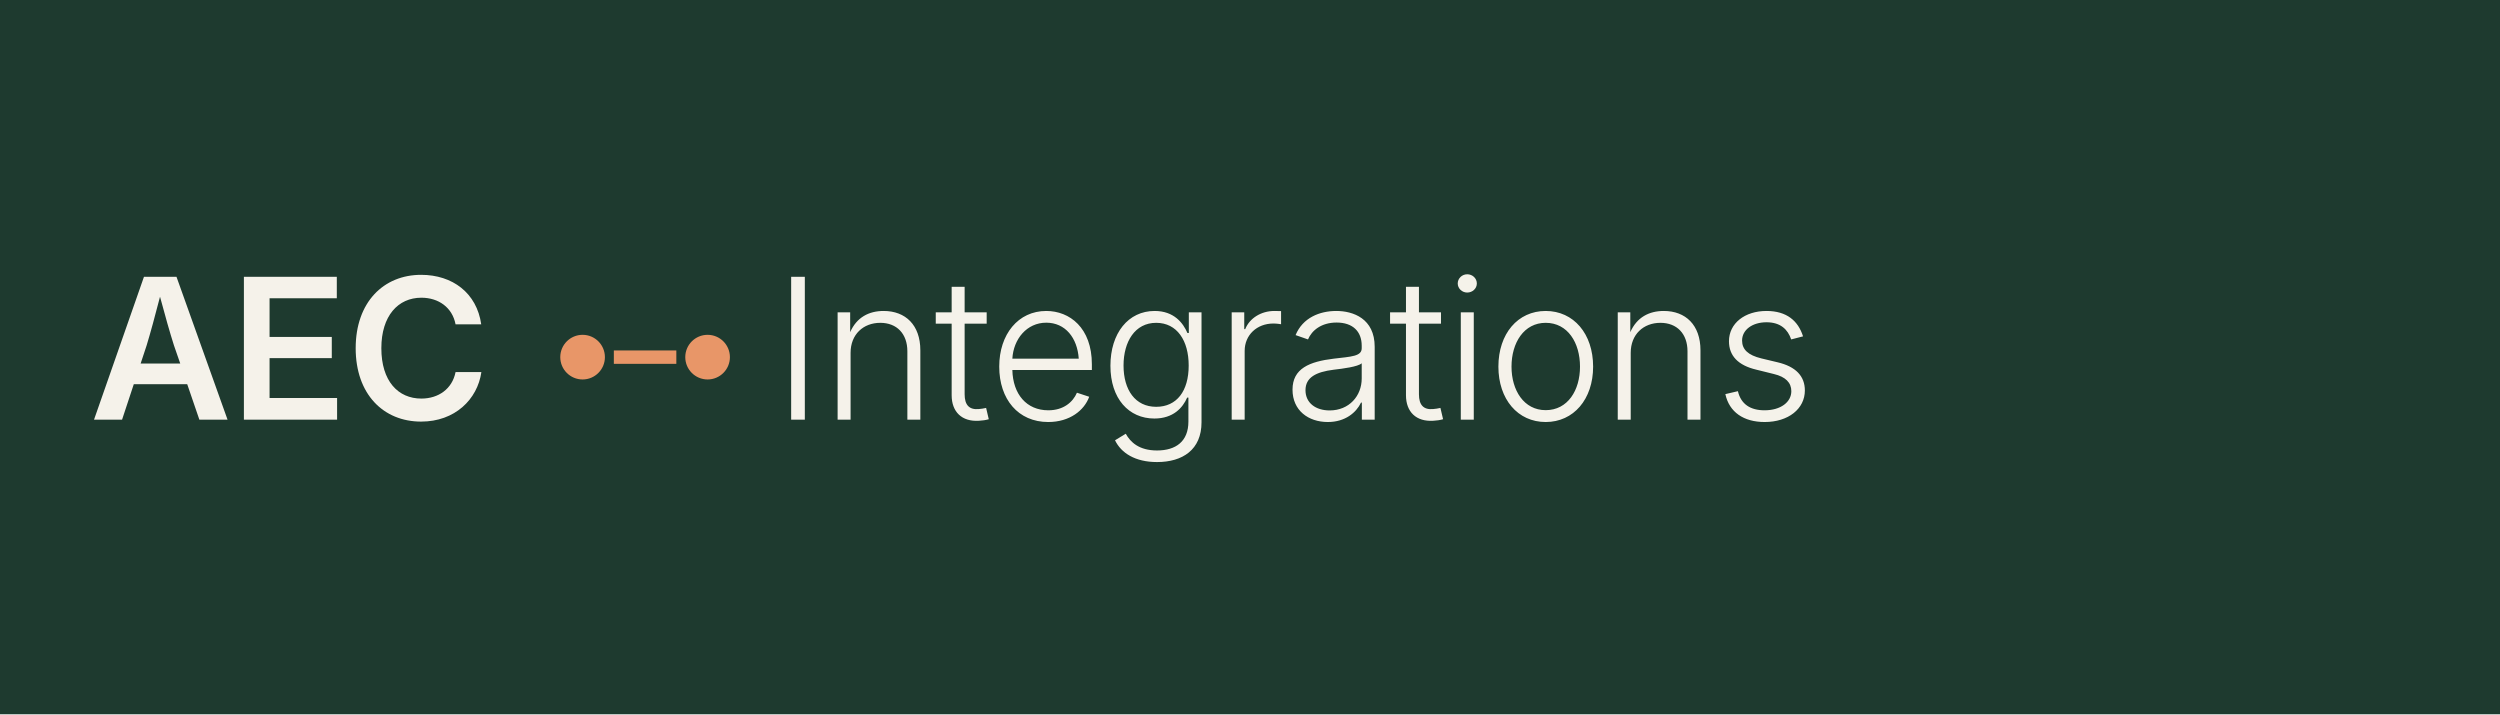
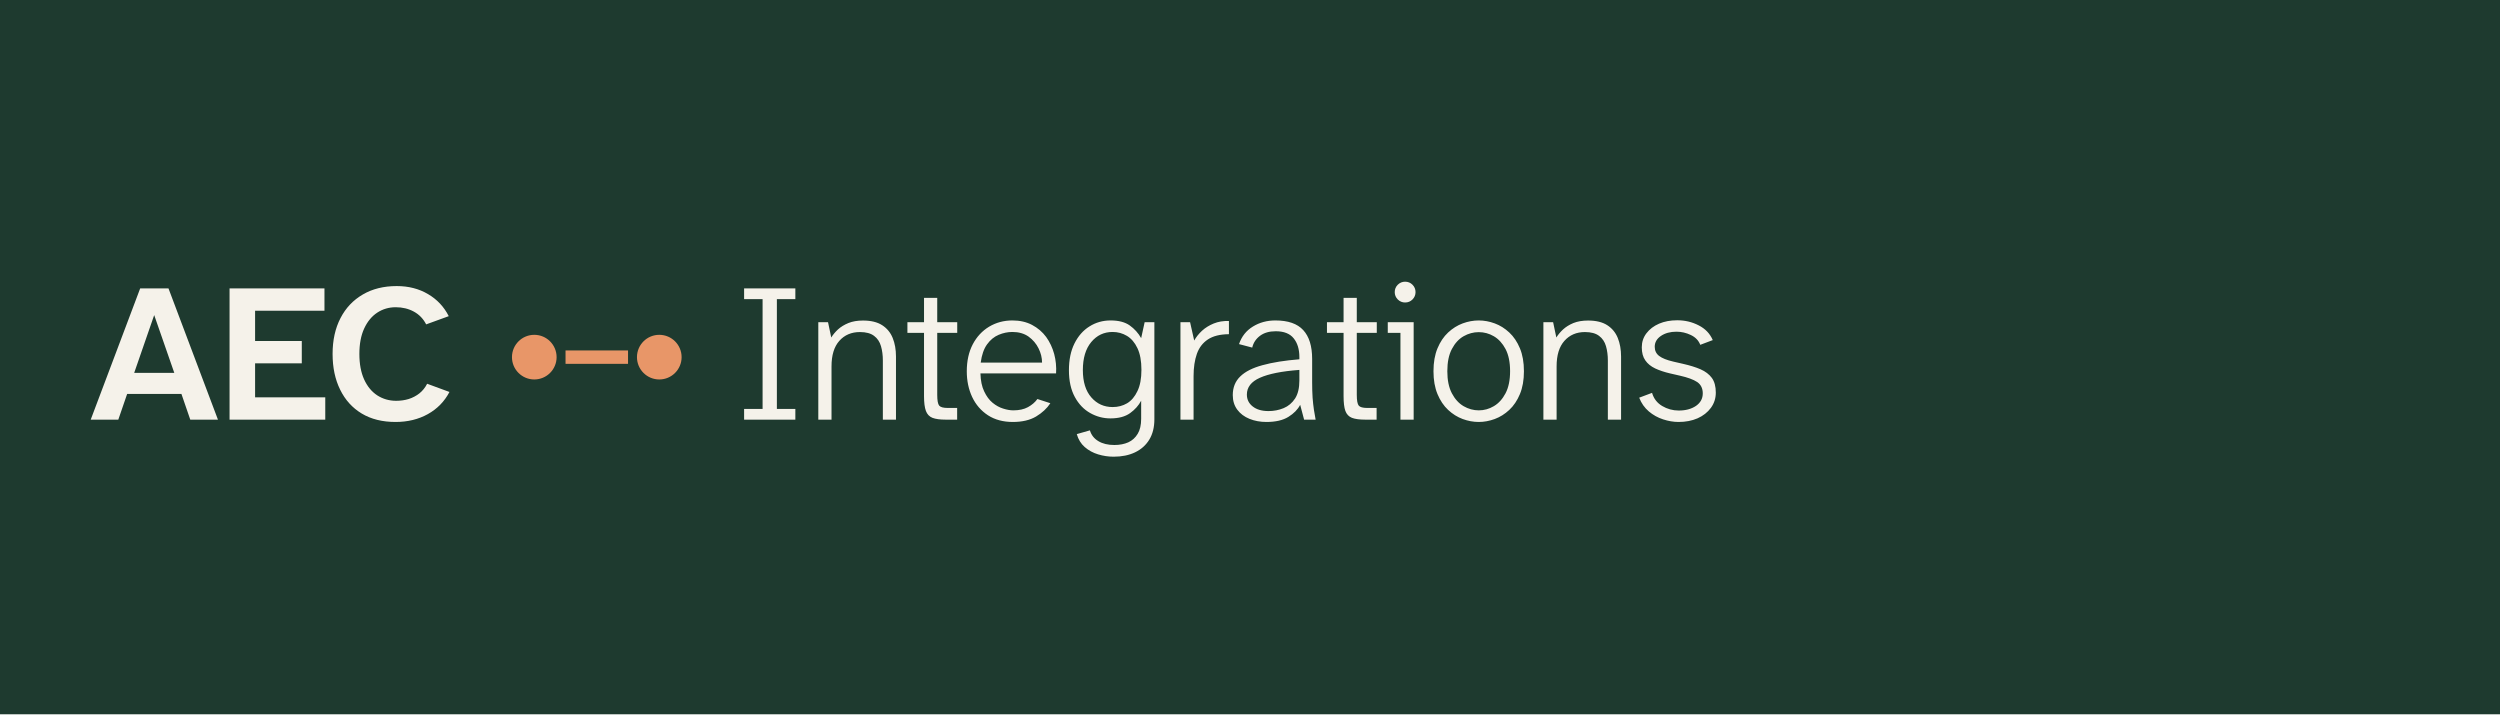
<svg xmlns="http://www.w3.org/2000/svg" viewBox="0 0 280 80">
  <rect width="280" height="80" fill="#1E3A2F" />
-   <text x="10" y="47" font-family="-apple-system, BlinkMacSystemFont, 'Segoe UI', sans-serif" font-size="22" font-weight="600" fill="#F5F2EA" letter-spacing="-0.3">AEC</text>
-   <circle cx="65.25" cy="40" r="2.5" fill="#E89668" />
-   <line x1="68.75" y1="40" x2="75.75" y2="40" stroke="#E89668" stroke-width="1.5" />
-   <circle cx="79.25" cy="40" r="2.5" fill="#E89668" />
-   <text x="86.5" y="47" font-family="-apple-system, BlinkMacSystemFont, 'Segoe UI', sans-serif" font-size="22" font-weight="300" fill="#F5F2EA" letter-spacing="-0.3">Integrations</text>
+   <g fill="#F5F2EA">
+     <path transform="translate(10.00 47)" d="M0.16 0.00 5.70 -14.70H8.87L14.41 0.00H11.31L10.32 -2.88H4.24L3.25 0.00ZM5.03 -5.24H9.52L7.27 -11.71Z M15.71 0.00V-14.70H26.34V-12.20H18.57V-8.81H23.80V-6.31H18.57V-2.50H26.43V0.00Z M34.30 0.26Q32.09 0.26 30.52 -0.68Q28.94 -1.63 28.10 -3.35Q27.25 -5.06 27.25 -7.36Q27.25 -9.67 28.14 -11.38Q29.02 -13.08 30.64 -14.02Q32.25 -14.96 34.43 -14.96Q36.42 -14.96 37.94 -14.06Q39.46 -13.17 40.26 -11.59L37.73 -10.67Q37.25 -11.61 36.35 -12.10Q35.45 -12.59 34.32 -12.59Q33.18 -12.59 32.26 -11.99Q31.33 -11.38 30.79 -10.21Q30.25 -9.04 30.25 -7.36Q30.25 -5.68 30.78 -4.51Q31.31 -3.34 32.25 -2.72Q33.20 -2.11 34.37 -2.11Q35.11 -2.11 35.77 -2.31Q36.43 -2.52 36.97 -2.94Q37.51 -3.37 37.84 -4.02L40.34 -3.10Q39.50 -1.50 37.92 -0.62Q36.34 0.26 34.30 0.26Z" />
+     <path transform="translate(82.11 47)" d="M1.23 0.00V-1.20H3.30V-13.50H1.23V-14.70H6.97V-13.50H4.90V-1.20H6.97V0.00Z M9.54 0.00V-10.91H10.63L10.99 -9.20Q11.28 -9.67 11.74 -10.10Q12.21 -10.53 12.91 -10.82Q13.60 -11.10 14.55 -11.10Q15.88 -11.10 16.69 -10.58Q17.50 -10.06 17.87 -9.15Q18.24 -8.24 18.24 -7.07V0.00H16.77V-6.62Q16.77 -7.50 16.56 -8.23Q16.35 -8.96 15.79 -9.38Q15.23 -9.81 14.20 -9.81Q12.77 -9.81 11.89 -8.82Q11.02 -7.84 11.02 -5.97V0.00Z M23.80 0.00Q22.86 0.00 22.33 -0.20Q21.80 -0.41 21.59 -0.98Q21.38 -1.54 21.38 -2.63V-9.72H19.52V-10.91H21.38V-13.64H22.86V-10.91H25.10V-9.72H22.86V-2.78Q22.86 -1.84 23.08 -1.57Q23.30 -1.31 24.03 -1.31H25.09V0.00Z M31.33 0.26Q29.70 0.26 28.54 -0.49Q27.38 -1.25 26.77 -2.54Q26.17 -3.83 26.17 -5.41Q26.17 -7.16 26.84 -8.44Q27.51 -9.71 28.67 -10.41Q29.84 -11.11 31.28 -11.11Q32.53 -11.11 33.48 -10.61Q34.44 -10.10 35.06 -9.26Q35.67 -8.41 35.96 -7.35Q36.24 -6.29 36.17 -5.18H27.70Q27.73 -3.96 28.12 -3.16Q28.50 -2.35 29.06 -1.89Q29.62 -1.43 30.24 -1.24Q30.86 -1.04 31.39 -1.04Q32.36 -1.04 33.02 -1.40Q33.68 -1.76 34.08 -2.31L35.53 -1.84Q34.96 -0.97 33.93 -0.35Q32.90 0.26 31.33 0.26ZM27.73 -6.39H34.60Q34.60 -7.19 34.21 -7.98Q33.82 -8.77 33.09 -9.30Q32.35 -9.82 31.28 -9.82Q30.50 -9.82 29.74 -9.50Q28.98 -9.18 28.44 -8.43Q27.90 -7.68 27.73 -6.39Z M42.62 4.15Q41.74 4.15 40.88 3.89Q40.02 3.63 39.38 3.07Q38.74 2.51 38.49 1.62L39.96 1.20Q40.19 1.98 40.91 2.41Q41.62 2.84 42.70 2.84Q43.59 2.84 44.26 2.54Q44.92 2.24 45.31 1.59Q45.70 0.95 45.70 -0.09V-2.12Q45.28 -1.32 44.46 -0.73Q43.64 -0.14 42.26 -0.14Q41.05 -0.14 39.99 -0.74Q38.92 -1.34 38.27 -2.54Q37.61 -3.75 37.61 -5.53Q37.61 -7.29 38.23 -8.53Q38.85 -9.78 39.91 -10.44Q40.97 -11.11 42.28 -11.11Q43.63 -11.11 44.42 -10.55Q45.22 -9.98 45.70 -9.13L46.09 -10.91H47.18V-0.03Q47.18 1.30 46.61 2.24Q46.04 3.17 45.02 3.66Q44.00 4.15 42.62 4.15ZM42.51 -1.41Q43.40 -1.41 44.12 -1.83Q44.84 -2.26 45.28 -3.19Q45.73 -4.11 45.73 -5.58Q45.73 -7.07 45.28 -8.01Q44.84 -8.94 44.11 -9.38Q43.38 -9.82 42.50 -9.82Q41.05 -9.82 40.11 -8.69Q39.17 -7.56 39.17 -5.55Q39.17 -3.57 40.12 -2.49Q41.06 -1.41 42.51 -1.41Z M50.10 0.00V-10.91H51.18L51.64 -8.86Q51.97 -9.45 52.52 -9.96Q53.07 -10.46 53.83 -10.77Q54.59 -11.08 55.53 -11.05V-9.57Q54.04 -9.56 53.17 -8.98Q52.31 -8.41 51.94 -7.37Q51.57 -6.32 51.57 -4.87V0.00Z M59.73 0.26Q58.69 0.26 57.83 -0.09Q56.97 -0.44 56.47 -1.11Q55.96 -1.79 55.96 -2.75Q55.96 -4.03 56.80 -4.84Q57.63 -5.65 59.29 -6.10Q60.95 -6.56 63.42 -6.76V-7.01Q63.42 -8.32 62.78 -9.11Q62.15 -9.90 60.77 -9.90Q59.69 -9.90 59.01 -9.39Q58.33 -8.88 58.14 -8.07L56.66 -8.46Q57.10 -9.75 58.22 -10.43Q59.33 -11.11 60.73 -11.11Q62.86 -11.11 63.85 -10.03Q64.85 -8.95 64.85 -6.80V-4.20Q64.85 -3.22 64.90 -2.46Q64.96 -1.70 65.05 -1.10Q65.14 -0.50 65.24 0.00H63.95L63.51 -1.66Q63.11 -0.88 62.19 -0.31Q61.27 0.26 59.73 0.26ZM59.96 -0.96Q60.87 -0.96 61.66 -1.29Q62.45 -1.62 62.94 -2.37Q63.42 -3.12 63.42 -4.38V-5.57Q60.47 -5.35 59.00 -4.69Q57.54 -4.04 57.54 -2.81Q57.54 -1.99 58.19 -1.48Q58.84 -0.96 59.96 -0.96Z M70.79 0.00Q69.84 0.00 69.31 -0.20Q68.78 -0.41 68.57 -0.98Q68.37 -1.54 68.37 -2.63V-9.72H66.51V-10.91H68.37V-13.64H69.85V-10.91H72.09V-9.72H69.85V-2.78Q69.85 -1.84 70.07 -1.57Q70.29 -1.31 71.02 -1.31H72.07V0.00Z M74.74 0.00V-9.72H73.32V-10.91H76.22V0.00ZM75.26 -13.12Q74.79 -13.12 74.44 -13.46Q74.10 -13.81 74.10 -14.28Q74.10 -14.77 74.44 -15.11Q74.79 -15.45 75.26 -15.45Q75.75 -15.45 76.09 -15.11Q76.43 -14.77 76.43 -14.28Q76.43 -13.81 76.09 -13.46Q75.75 -13.12 75.26 -13.12Z M83.51 0.26Q82.61 0.26 81.71 -0.07Q80.82 -0.40 80.08 -1.09Q79.34 -1.78 78.89 -2.86Q78.44 -3.94 78.44 -5.42Q78.44 -6.91 78.89 -7.99Q79.34 -9.07 80.08 -9.76Q80.82 -10.45 81.71 -10.78Q82.61 -11.11 83.51 -11.11Q84.40 -11.11 85.30 -10.78Q86.19 -10.45 86.93 -9.76Q87.67 -9.07 88.12 -7.99Q88.57 -6.91 88.57 -5.42Q88.57 -3.94 88.12 -2.86Q87.67 -1.78 86.93 -1.09Q86.19 -0.40 85.30 -0.07Q84.40 0.26 83.51 0.26ZM83.51 -1.04Q84.41 -1.04 85.20 -1.51Q86.00 -1.98 86.51 -2.95Q87.02 -3.92 87.02 -5.43Q87.02 -6.94 86.51 -7.91Q86.00 -8.87 85.20 -9.34Q84.41 -9.80 83.51 -9.80Q82.62 -9.80 81.81 -9.34Q81.01 -8.88 80.50 -7.91Q79.99 -6.95 79.99 -5.42Q79.99 -3.92 80.50 -2.95Q81.01 -1.98 81.81 -1.51Q82.62 -1.04 83.51 -1.04Z M90.75 0.00V-10.91H91.84L92.20 -9.20Q92.49 -9.67 92.95 -10.10Q93.42 -10.53 94.11 -10.82Q94.81 -11.10 95.76 -11.10Q97.09 -11.10 97.90 -10.58Q98.71 -10.06 99.08 -9.15Q99.45 -8.24 99.45 -7.07V0.00H97.97V-6.62Q97.97 -7.50 97.76 -8.23Q97.55 -8.96 96.99 -9.38Q96.43 -9.81 95.40 -9.81Q93.98 -9.81 93.10 -8.82Q92.23 -7.84 92.23 -5.97V0.00Z M105.89 0.26Q105.05 0.26 104.16 -0.03Q103.27 -0.32 102.56 -0.92Q101.84 -1.53 101.48 -2.46L102.92 -3.00Q103.20 -2.04 104.05 -1.53Q104.91 -1.02 105.91 -1.02Q107.07 -1.02 107.84 -1.54Q108.60 -2.07 108.60 -2.94Q108.60 -3.78 107.98 -4.21Q107.35 -4.63 106.02 -4.93L104.93 -5.18Q103.99 -5.40 103.28 -5.73Q102.56 -6.07 102.17 -6.63Q101.77 -7.19 101.77 -8.10Q101.77 -8.99 102.29 -9.67Q102.81 -10.36 103.71 -10.75Q104.60 -11.13 105.74 -11.13Q107.04 -11.13 108.14 -10.56Q109.25 -10.00 109.72 -8.91L108.32 -8.38Q108.04 -9.11 107.26 -9.48Q106.49 -9.85 105.65 -9.85Q104.62 -9.85 103.92 -9.38Q103.22 -8.91 103.22 -8.16Q103.22 -7.51 103.72 -7.13Q104.22 -6.75 105.30 -6.50L106.39 -6.25Q107.54 -5.99 108.35 -5.64Q109.17 -5.28 109.62 -4.67Q110.06 -4.06 110.06 -3.03Q110.06 -2.07 109.51 -1.32Q108.96 -0.57 108.02 -0.15Q107.08 0.26 105.89 0.26Z" />
+   </g>
+   <g fill="#E89668">
+     <circle cx="59.84" cy="40" r="2.5" />
+     <rect x="63.34" y="39.25" width="7" height="1.5" />
+     <circle cx="73.84" cy="40" r="2.5" />
+   </g>
</svg>
